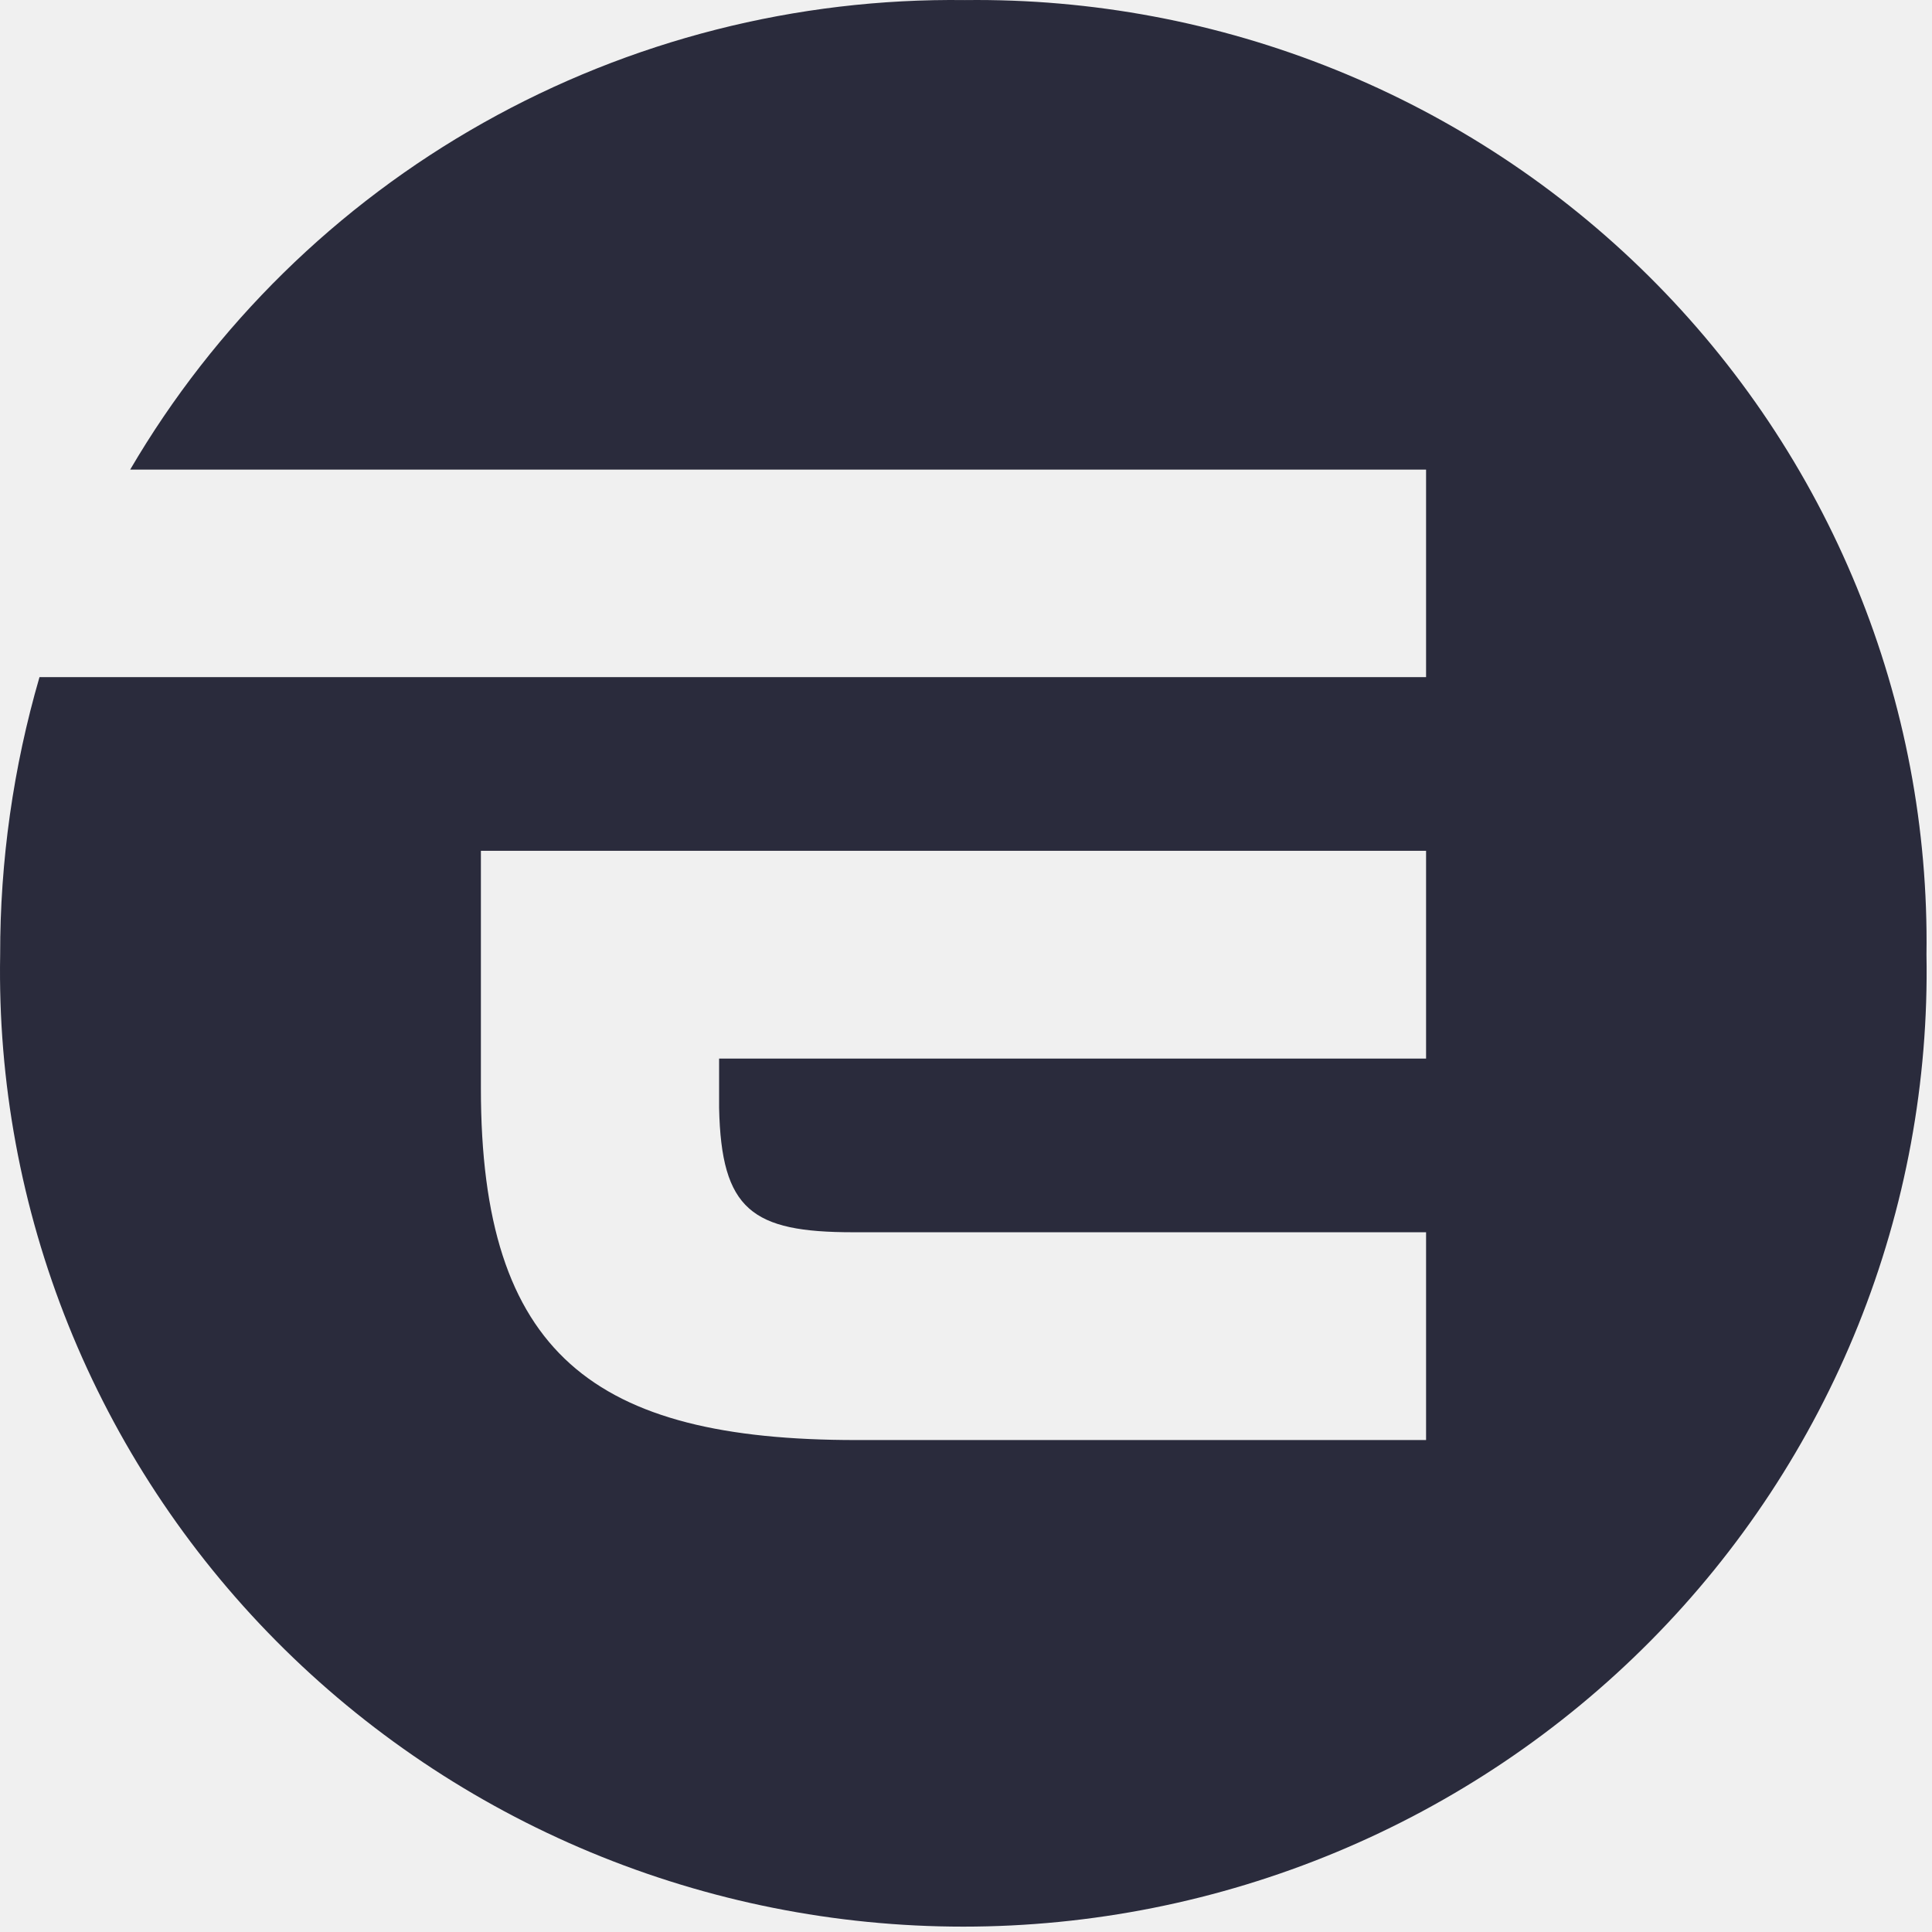
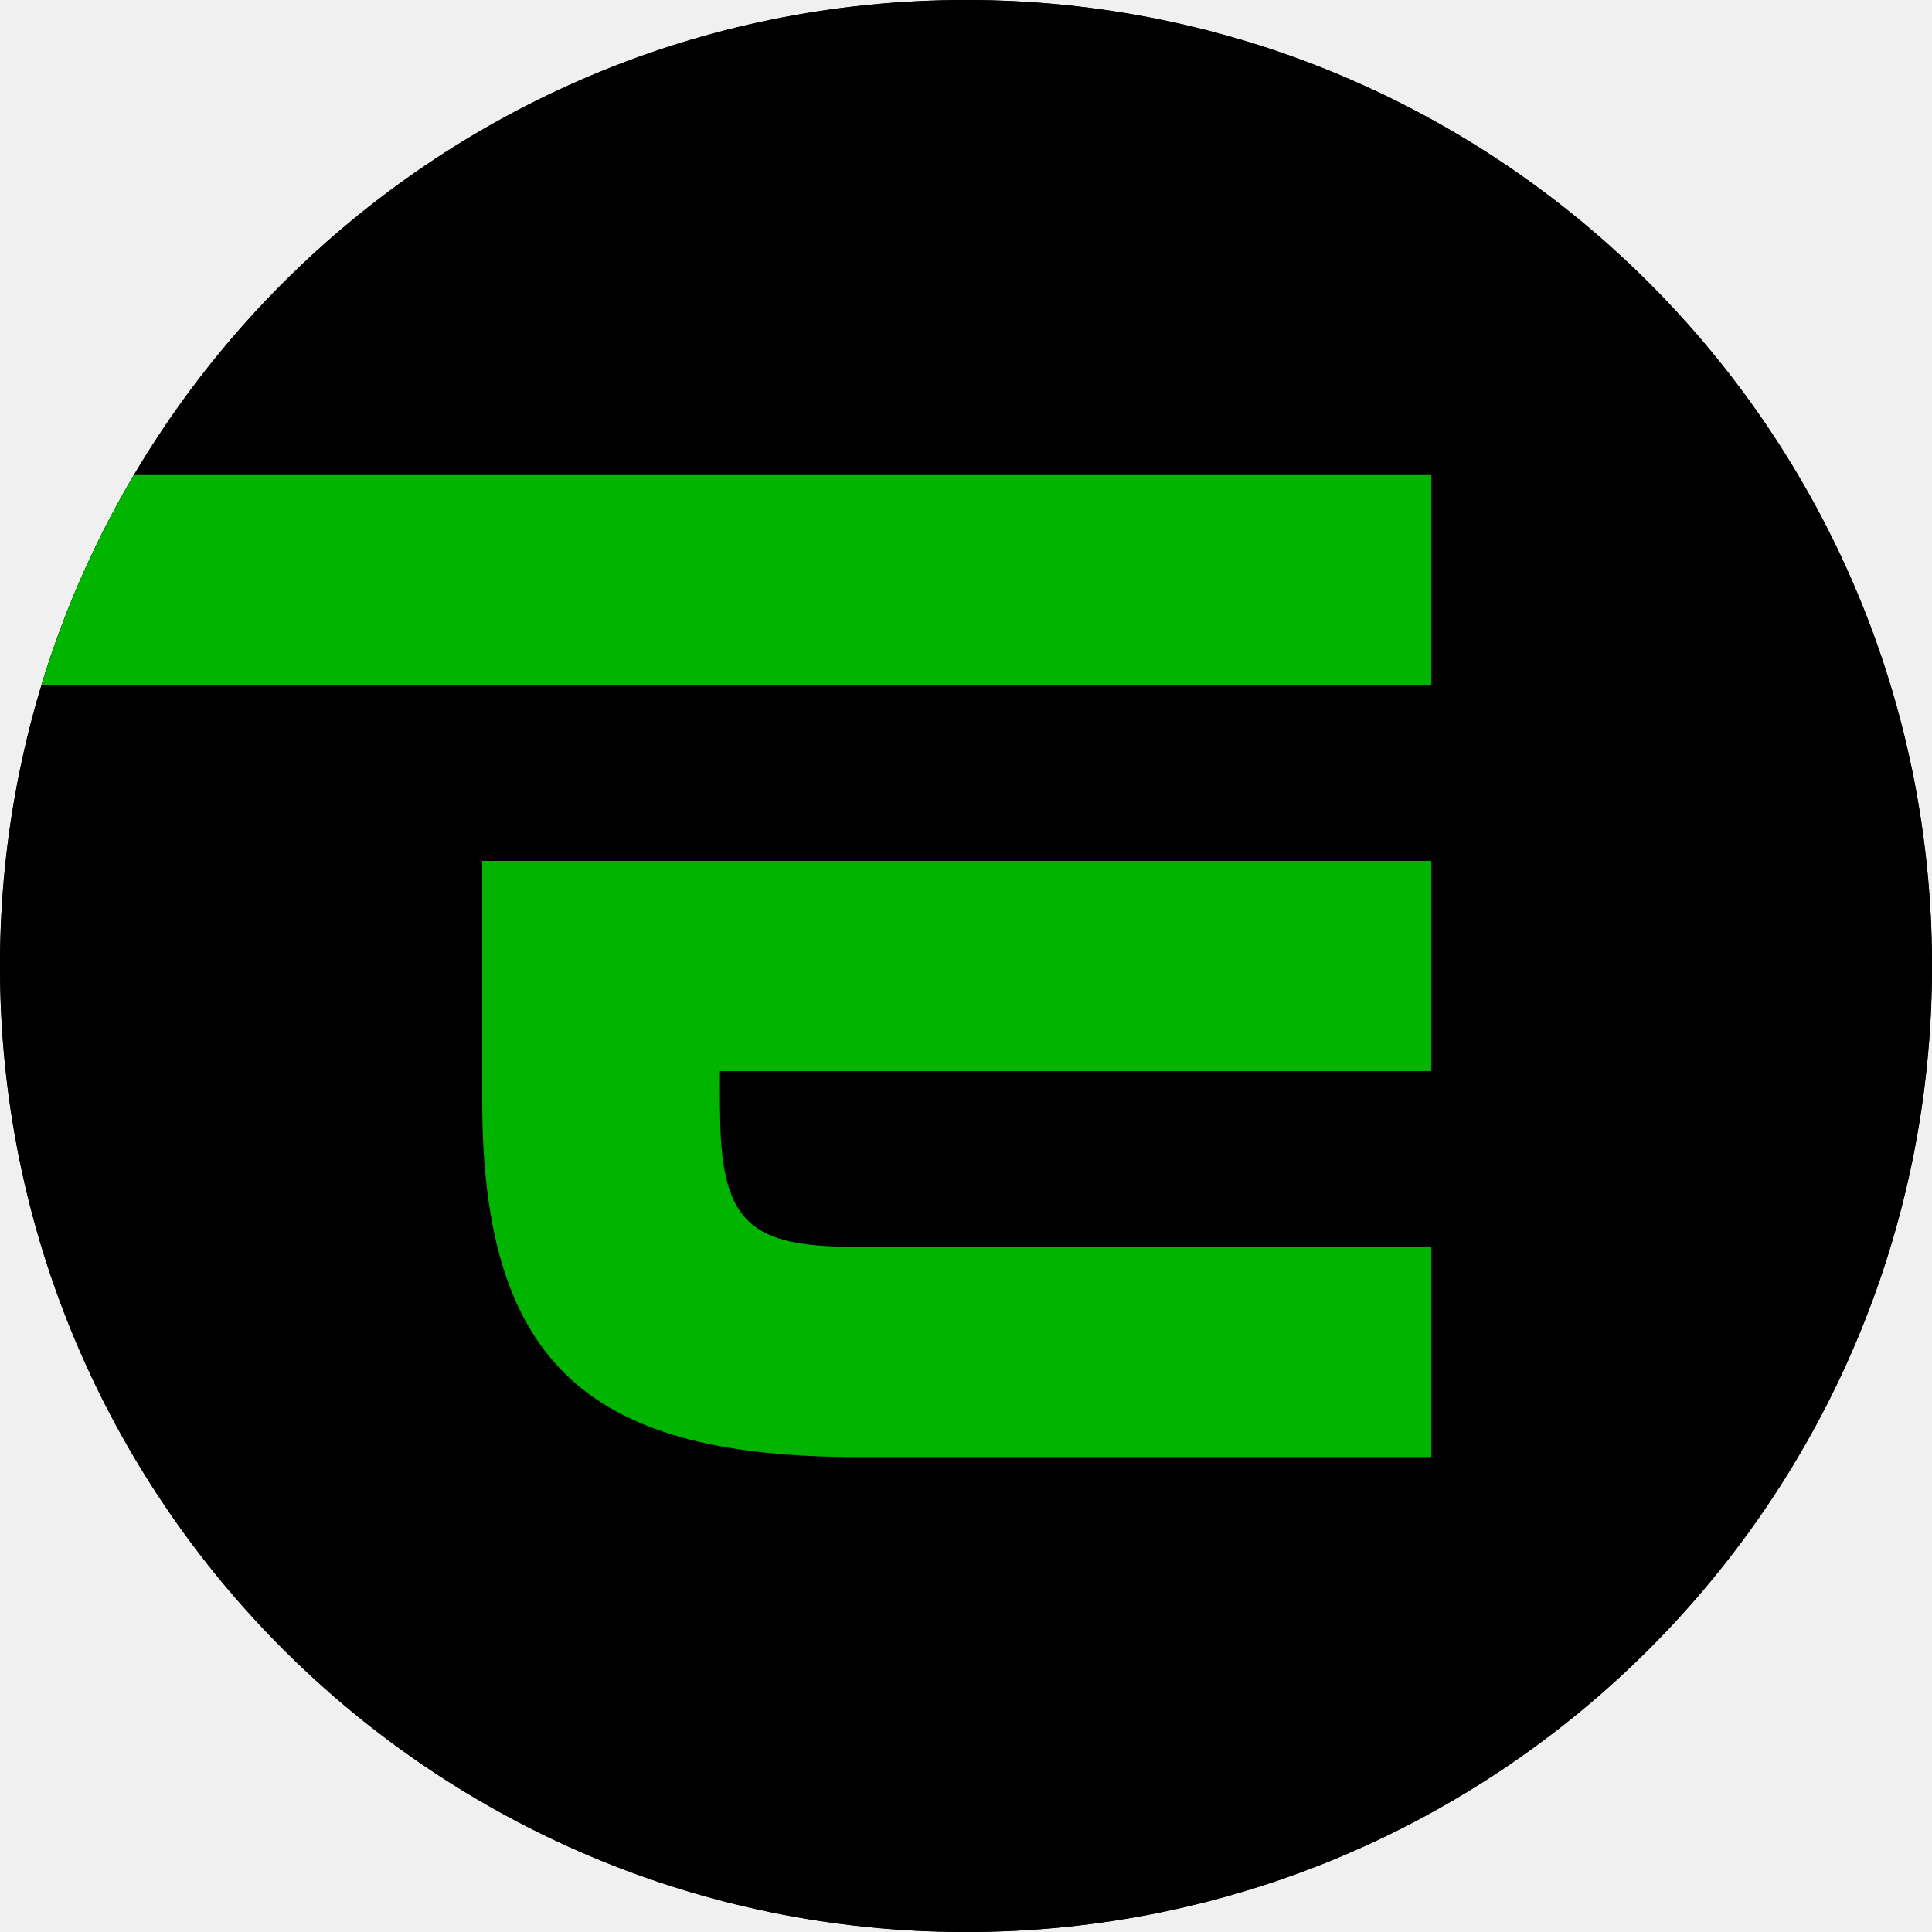
- <svg xmlns="http://www.w3.org/2000/svg" viewBox="0 0 323 323" fill="none">
-   <path d="M161.334 0.013C133.136 -0.352 105.348 6.726 80.821 20.521C56.294 34.315 35.911 54.33 21.763 78.511H238.417V113.201H6.604C2.22 128.286 0.005 143.909 0.026 159.607C-0.356 180.808 3.526 201.873 11.447 221.57C19.368 241.268 31.168 259.204 46.158 274.331C61.149 289.459 79.029 301.474 98.756 309.676C118.482 317.878 139.66 322.103 161.051 322.103C182.443 322.103 203.62 317.878 223.347 309.676C243.074 301.474 260.954 289.459 275.945 274.331C290.935 259.204 302.735 241.268 310.656 221.57C318.576 201.873 322.459 180.808 322.077 159.607C322.374 138.589 318.421 117.725 310.451 98.246C302.481 78.767 290.656 61.068 275.674 46.193C260.691 31.317 242.855 19.567 223.217 11.636C203.579 3.705 182.538 -0.247 161.334 0.013V0.013ZM238.417 176.977H120.223C120.223 176.977 120.223 180.696 120.223 185.229C120.583 202.294 125.722 206.013 142.629 206.013H238.417V240.753H143.143C99.308 240.753 80.397 226.389 80.397 181.969V142.237H238.417V176.977Z" fill="#2A2B3C" />
+ <svg xmlns="http://www.w3.org/2000/svg" fill="none" viewBox="0 0 512 512">
+   <g clip-path="url(#a)">
+     <rect width="512" height="512" fill="#000" rx="256" />
+     <path fill="#000" d="M256.004 512.008c141.387 0 256.004-114.617 256.004-256.004S397.391 0 256.004 0 0 114.617 0 256.004s114.617 256.004 256.004 256.004Z" />
+     <path fill="#00B400" d="M379.313 181.601H0v-55.695h379.313v55.695ZM190.8 283.847h188.513v-55.694H127.794v63.725c0 71.258 30.032 94.256 99.73 94.256h151.789v-55.727h-152.9c-26.847 0-35.008-5.964-35.548-33.284-.147-7.336-.065-13.276-.065-13.276Z" />
+   </g>
+   <defs>
+     <clipPath id="a">
+       <rect width="512" height="512" fill="#fff" rx="256" />
+     </clipPath>
+   </defs>
</svg>
